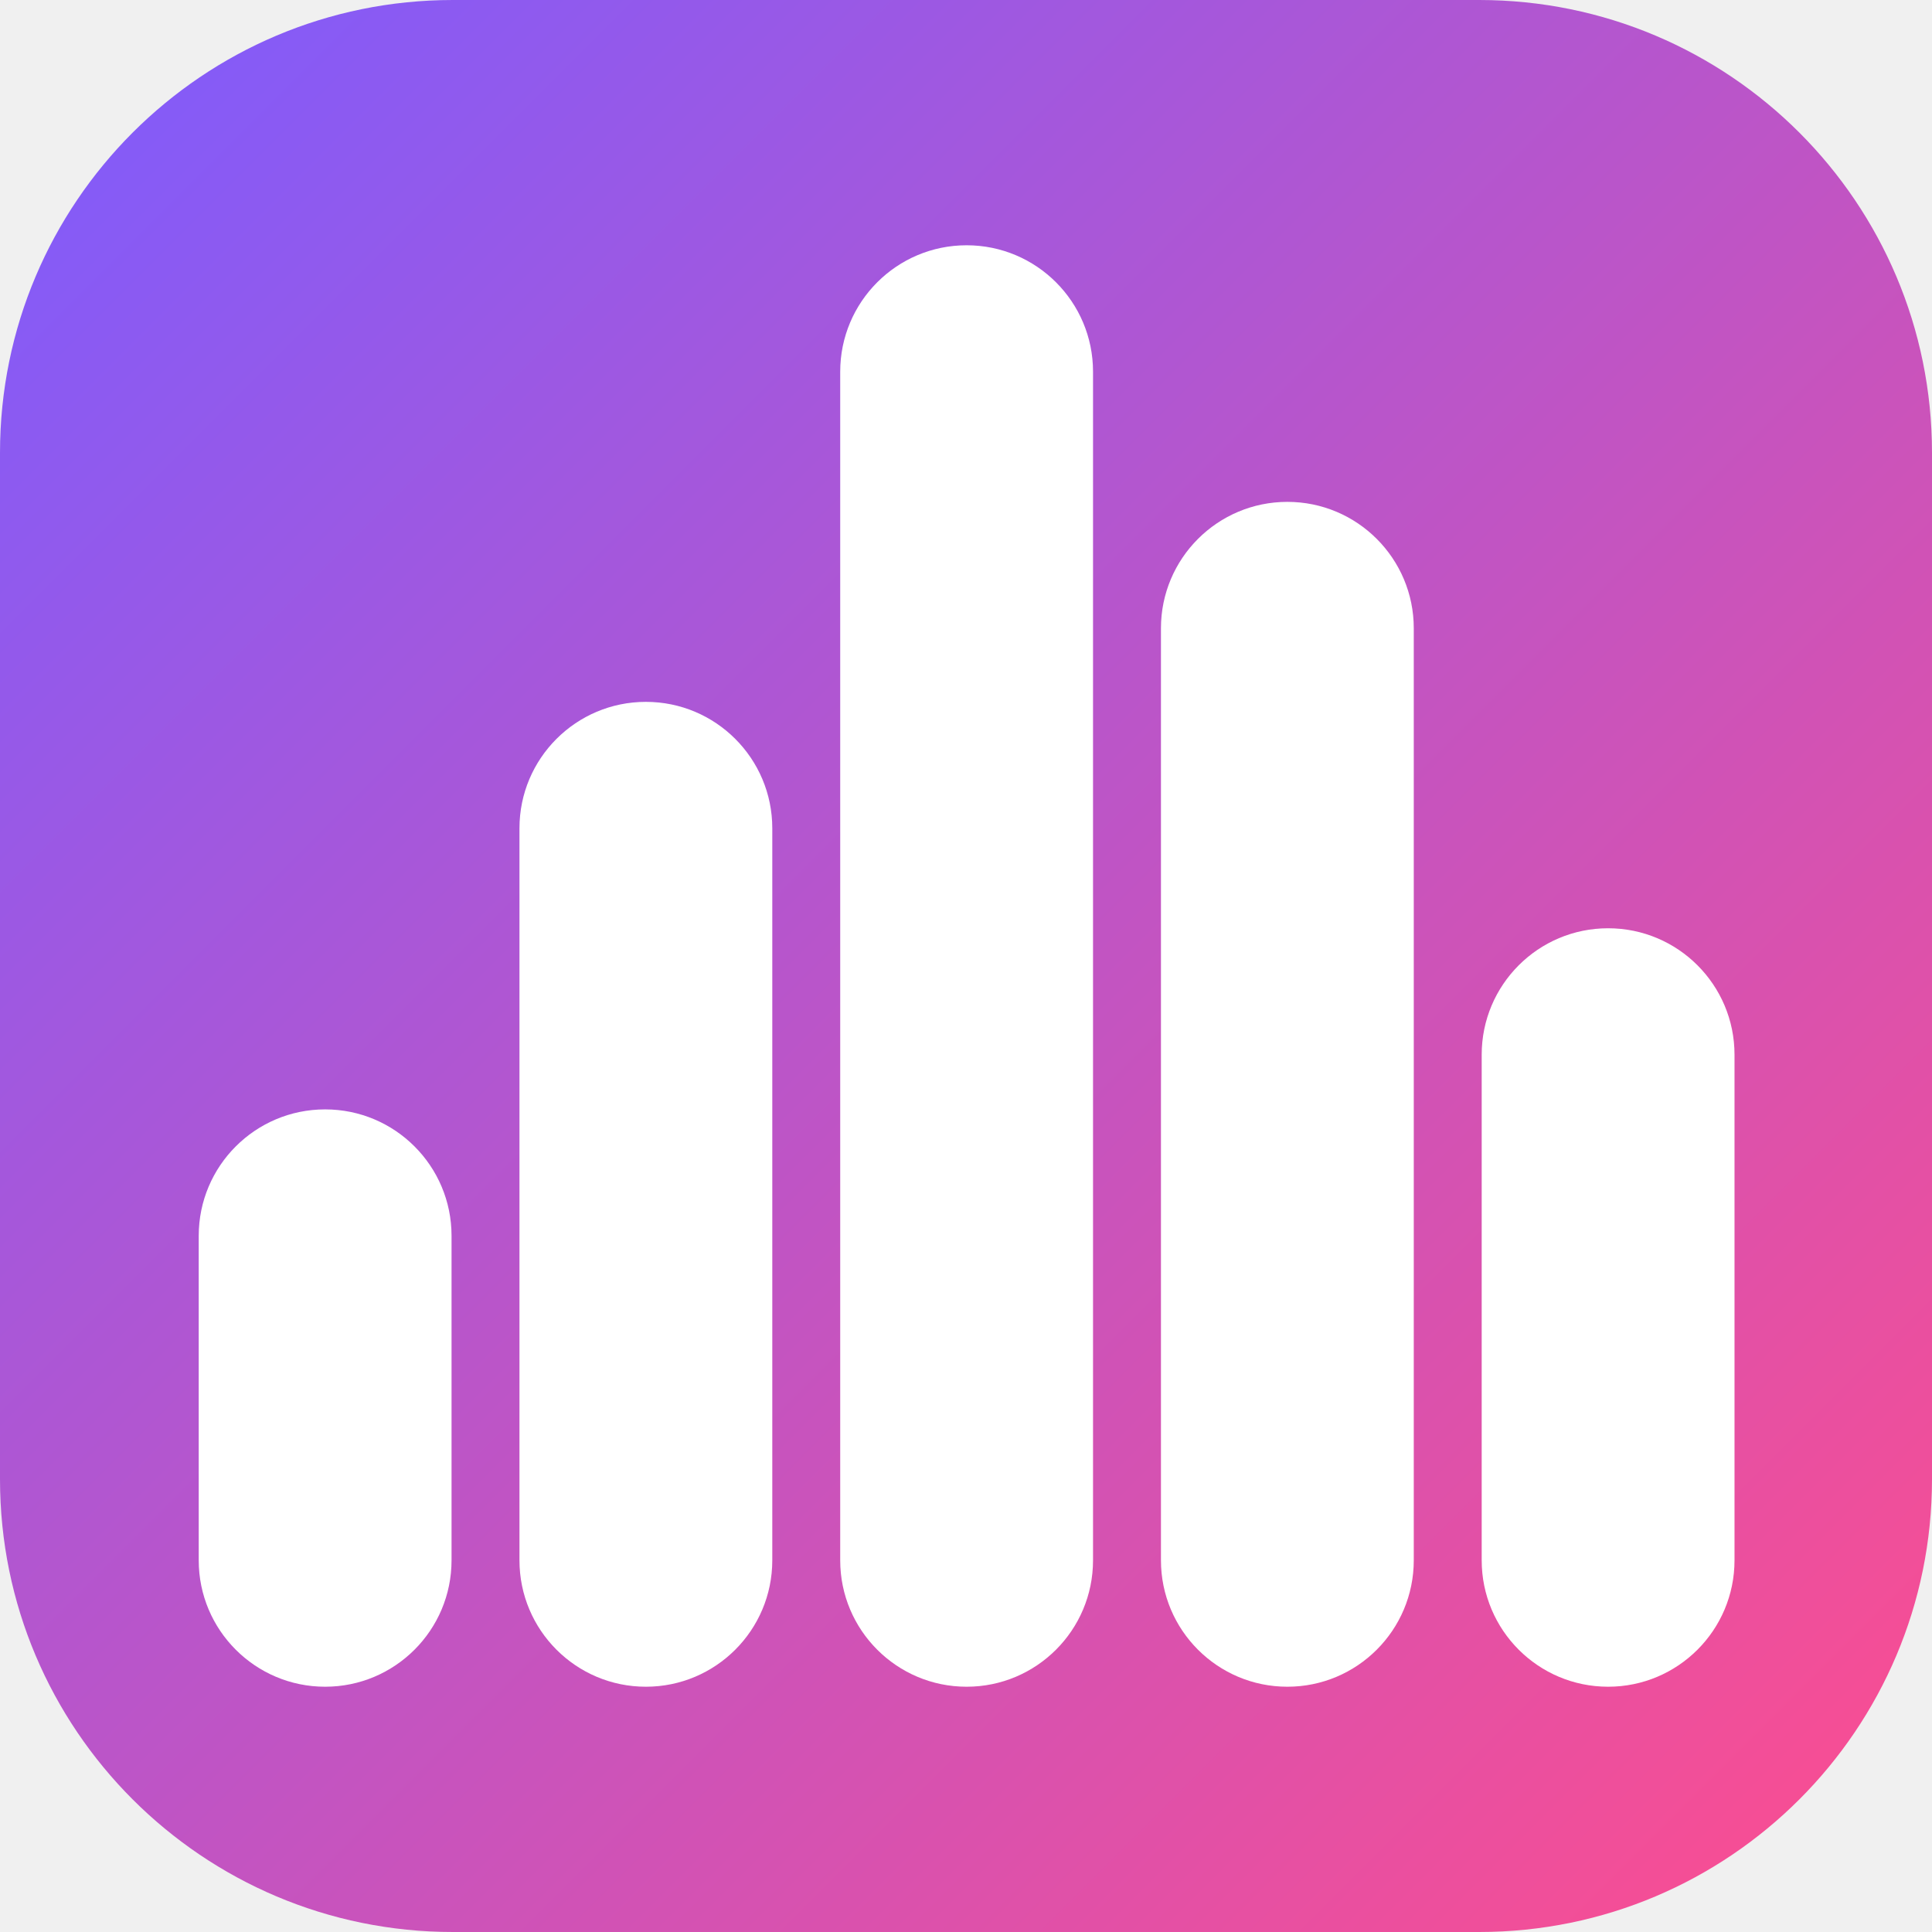
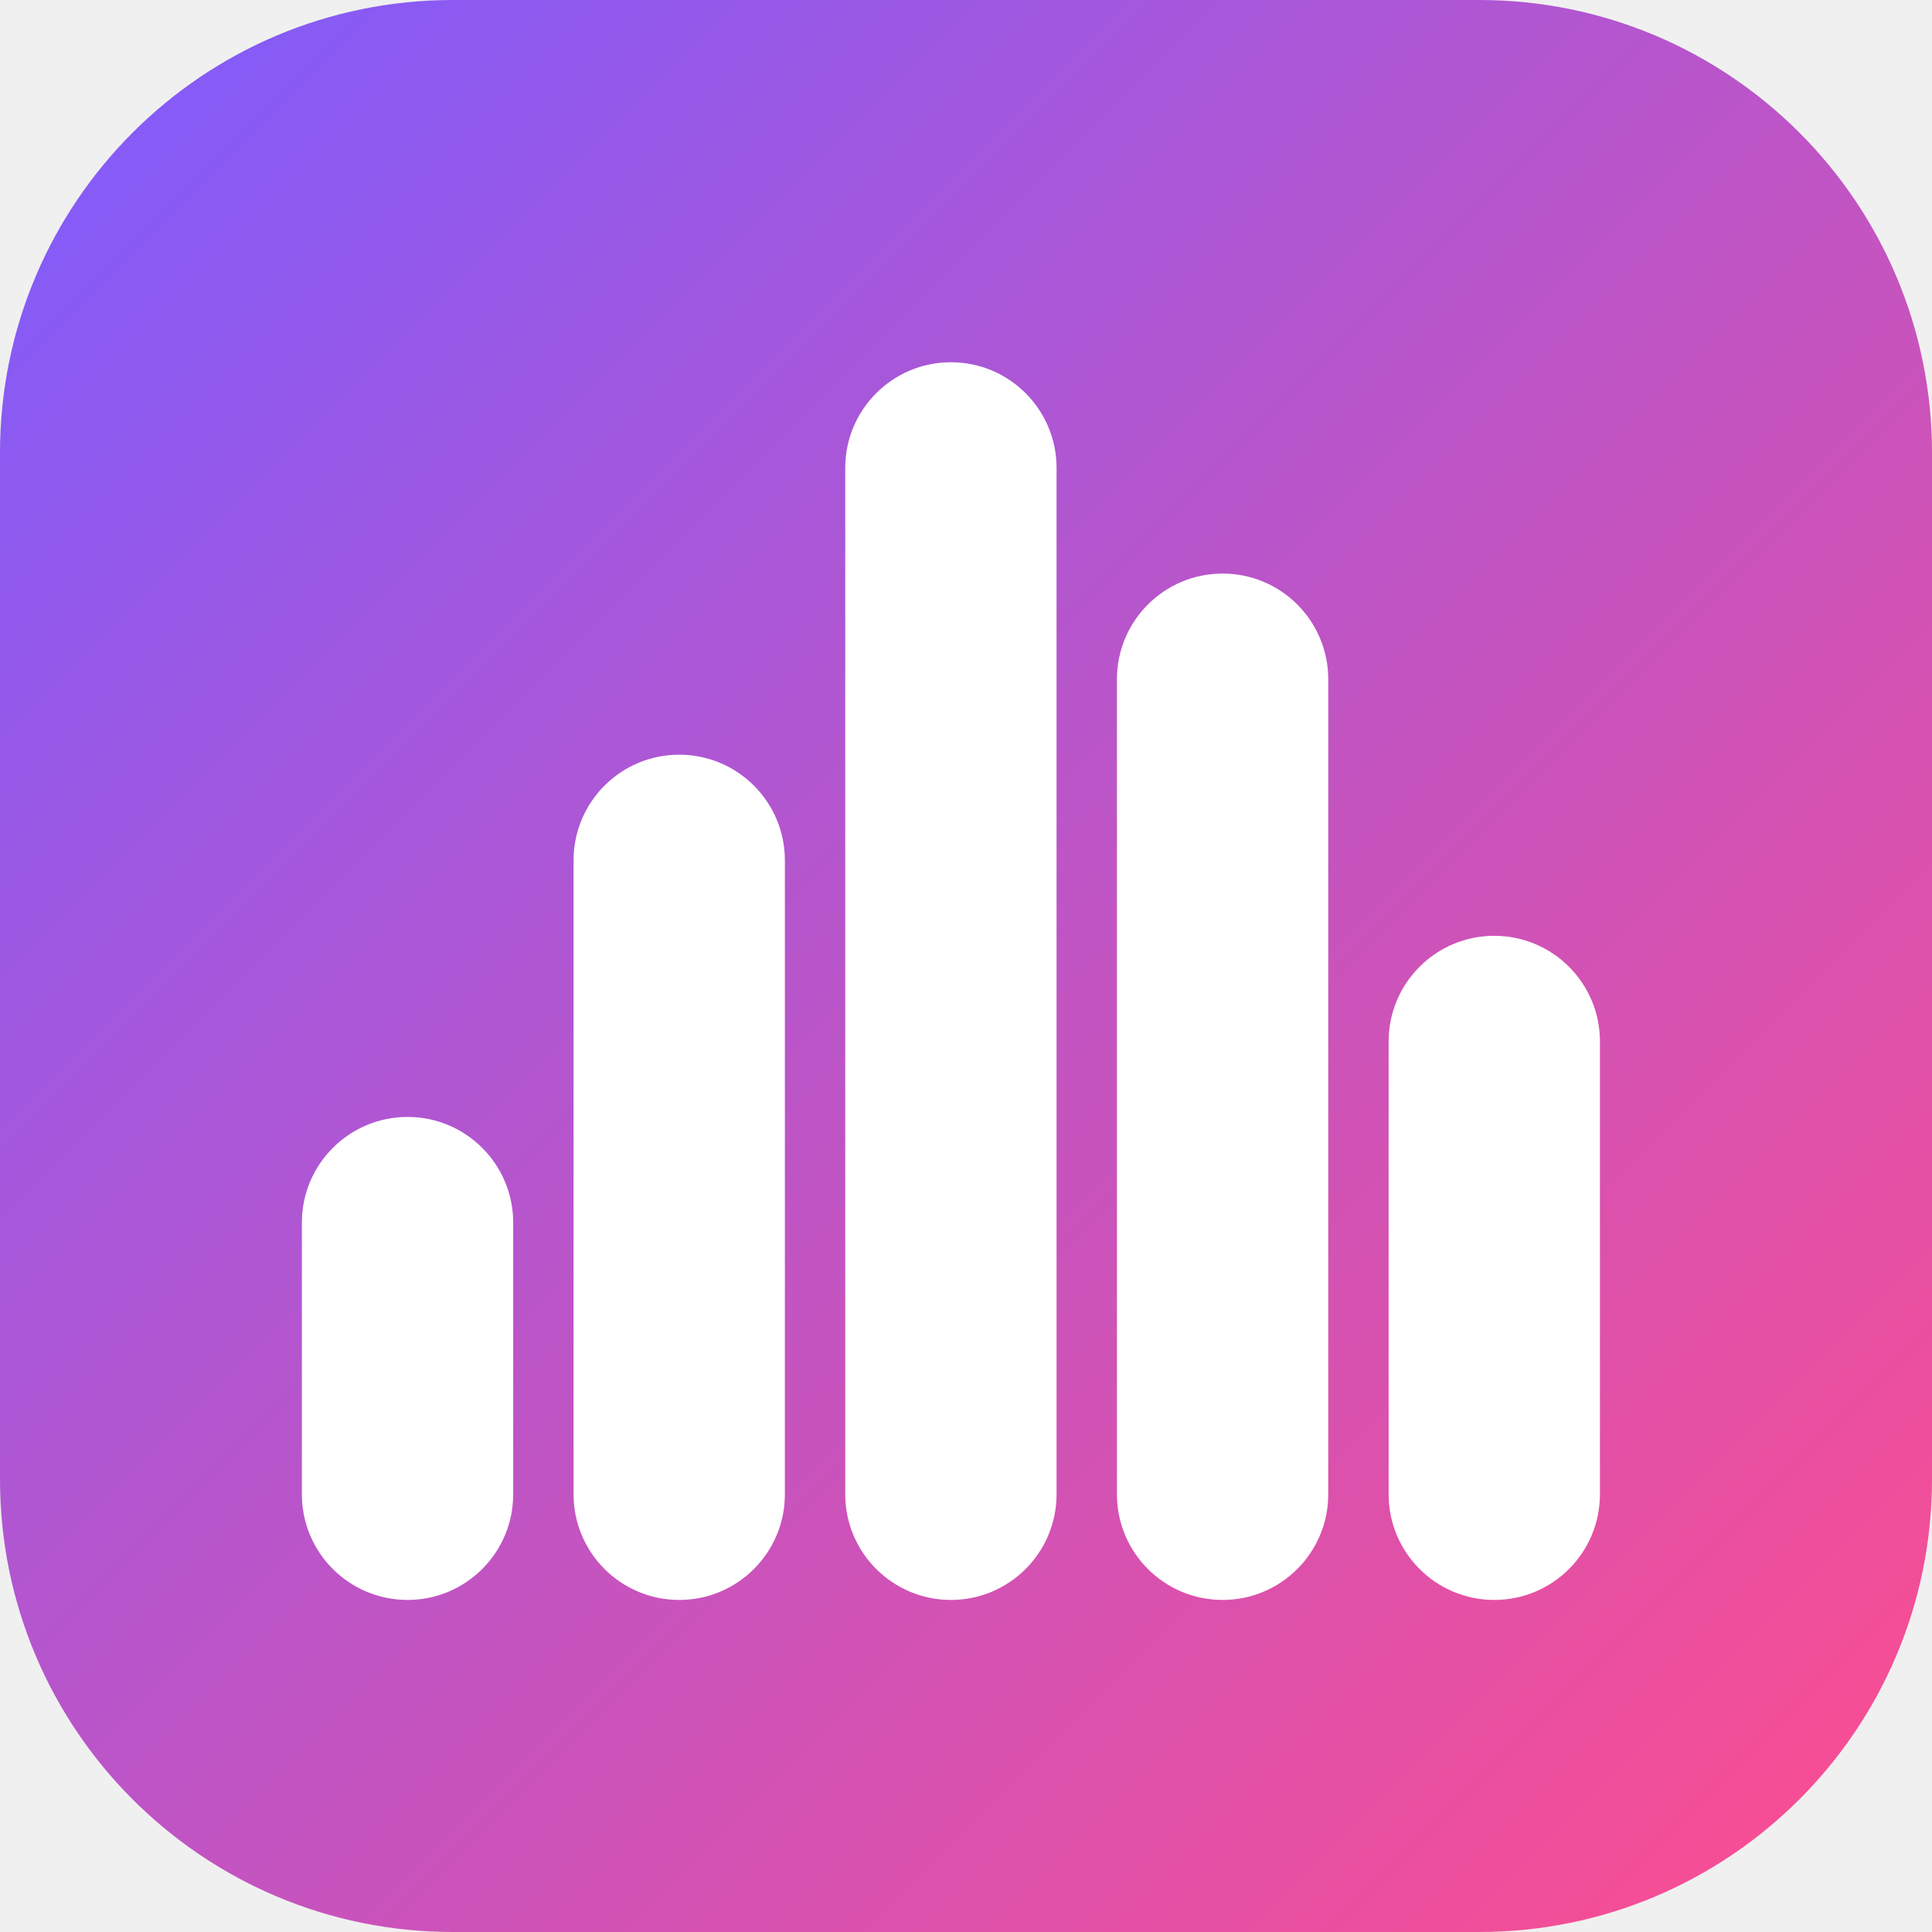
<svg xmlns="http://www.w3.org/2000/svg" viewBox="0 0 64 64" role="img" aria-label="Pulse">
  <defs>
    <linearGradient id="pulse" x1="0" y1="0" x2="1" y2="1">
      <stop offset="0" stop-color="#7c5cff" />
      <stop offset="1" stop-color="#ff4d8d" />
    </linearGradient>
  </defs>
  <rect width="64" height="64" rx="15" fill="url(#pulse)" />
  <g fill="#ffffff">
-     <rect x="6.583" y="36.75" width="8.375" height="19.125" rx="4.188" />
-     <rect x="17.208" y="23.25" width="8.375" height="32.625" rx="4.188" />
-     <rect x="27.833" y="8.125" width="8.375" height="47.75" rx="4.188" />
-     <rect x="38.458" y="16.625" width="8.375" height="39.25" rx="4.188" />
-     <rect x="49.083" y="30.75" width="8.375" height="25.125" rx="4.188" />
+     <rect x="10" y="37" width="7" height="16" rx="3.5" />
+     <rect x="19" y="25" width="7" height="28" rx="3.5" />
+     <rect x="28" y="12" width="7" height="41" rx="3.5" />
+     <rect x="37" y="19" width="7" height="34" rx="3.5" />
+     <rect x="46" y="31" width="7" height="22" rx="3.5" />
  </g>
</svg>
